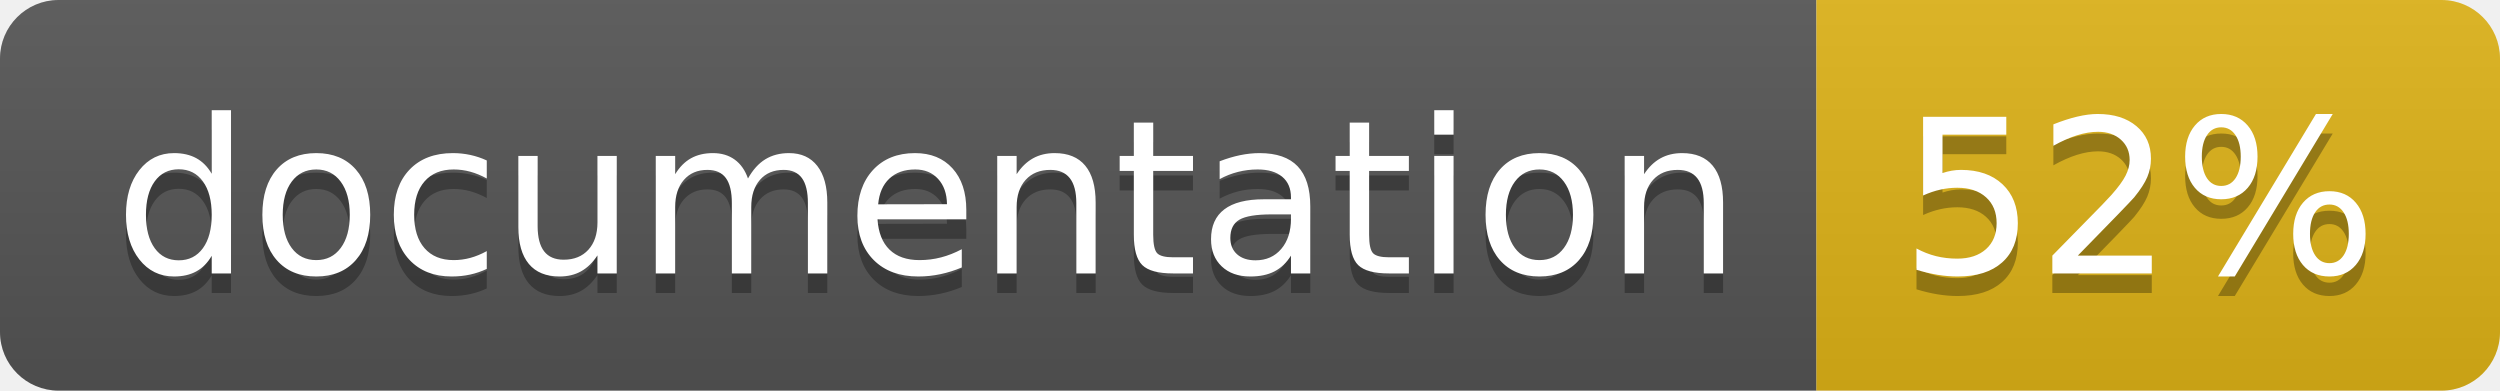
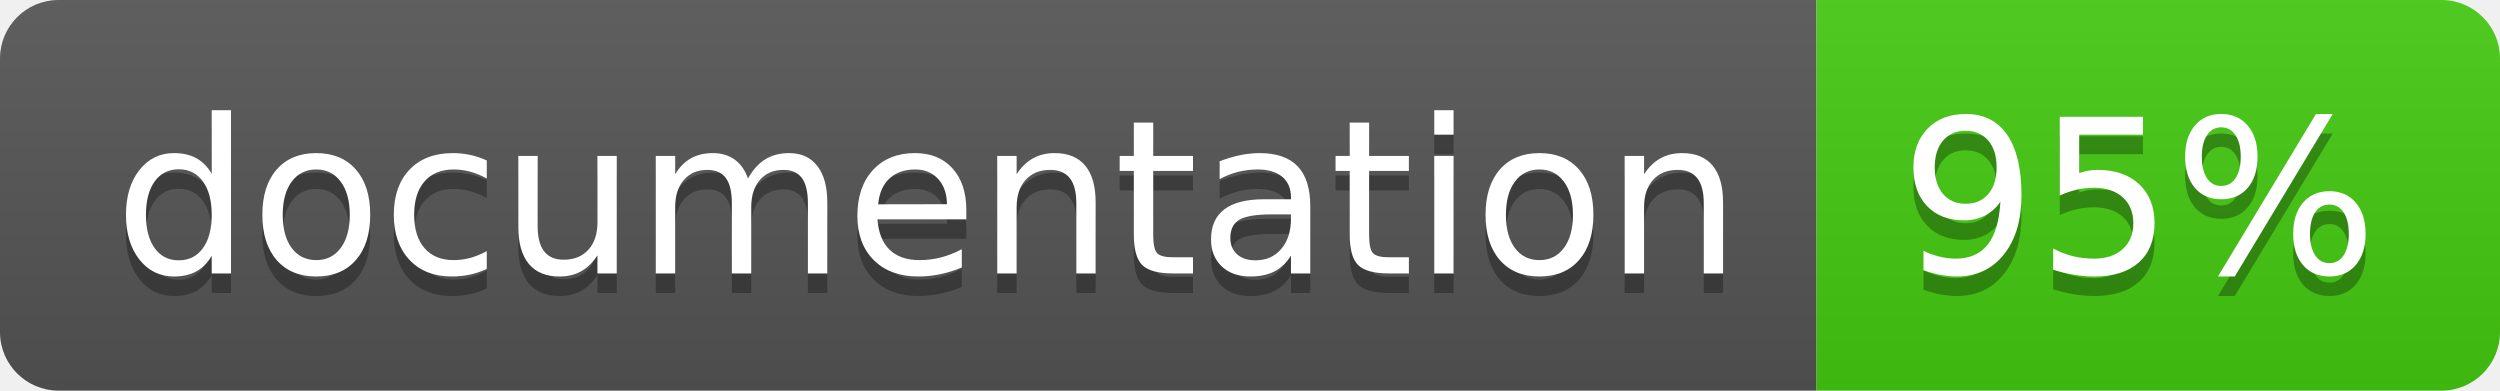
<svg xmlns="http://www.w3.org/2000/svg" width="128" height="20">
  <linearGradient id="b" x2="0" y2="100%">
    <stop offset="0" stop-color="#bbb" stop-opacity=".1" />
    <stop offset="1" stop-opacity=".1" />
  </linearGradient>
  <clipPath id="a">
    <rect width="128" height="20" rx="3" fill="#fff" />
  </clipPath>
  <g clip-path="url(#a)">
    <path fill="#555" d="M0 0h93v20H0z" />
-     <path fill="#dfb317" d="M93 0h35v20H93z" />
+     <path fill="#4c1" d="M93 0h35v20H93z" />
    <path fill="url(#b)" d="M0 0h128v20H0z" />
  </g>
  <g fill="#fff" text-anchor="middle" font-family="DejaVu Sans,Verdana,Geneva,sans-serif" font-size="110">
    <text x="475" y="150" fill="#010101" fill-opacity=".3" transform="scale(.1)" textLength="830">
      documentation
    </text>
    <text x="475" y="140" transform="scale(.1)" textLength="830">
      documentation
    </text>
    <text x="1095" y="150" fill="#010101" fill-opacity=".3" transform="scale(.1)" textLength="250">
-       52%
+       95%
    </text>
    <text x="1095" y="140" transform="scale(.1)" textLength="250">
-       52%
+       95%
    </text>
  </g>
</svg>
